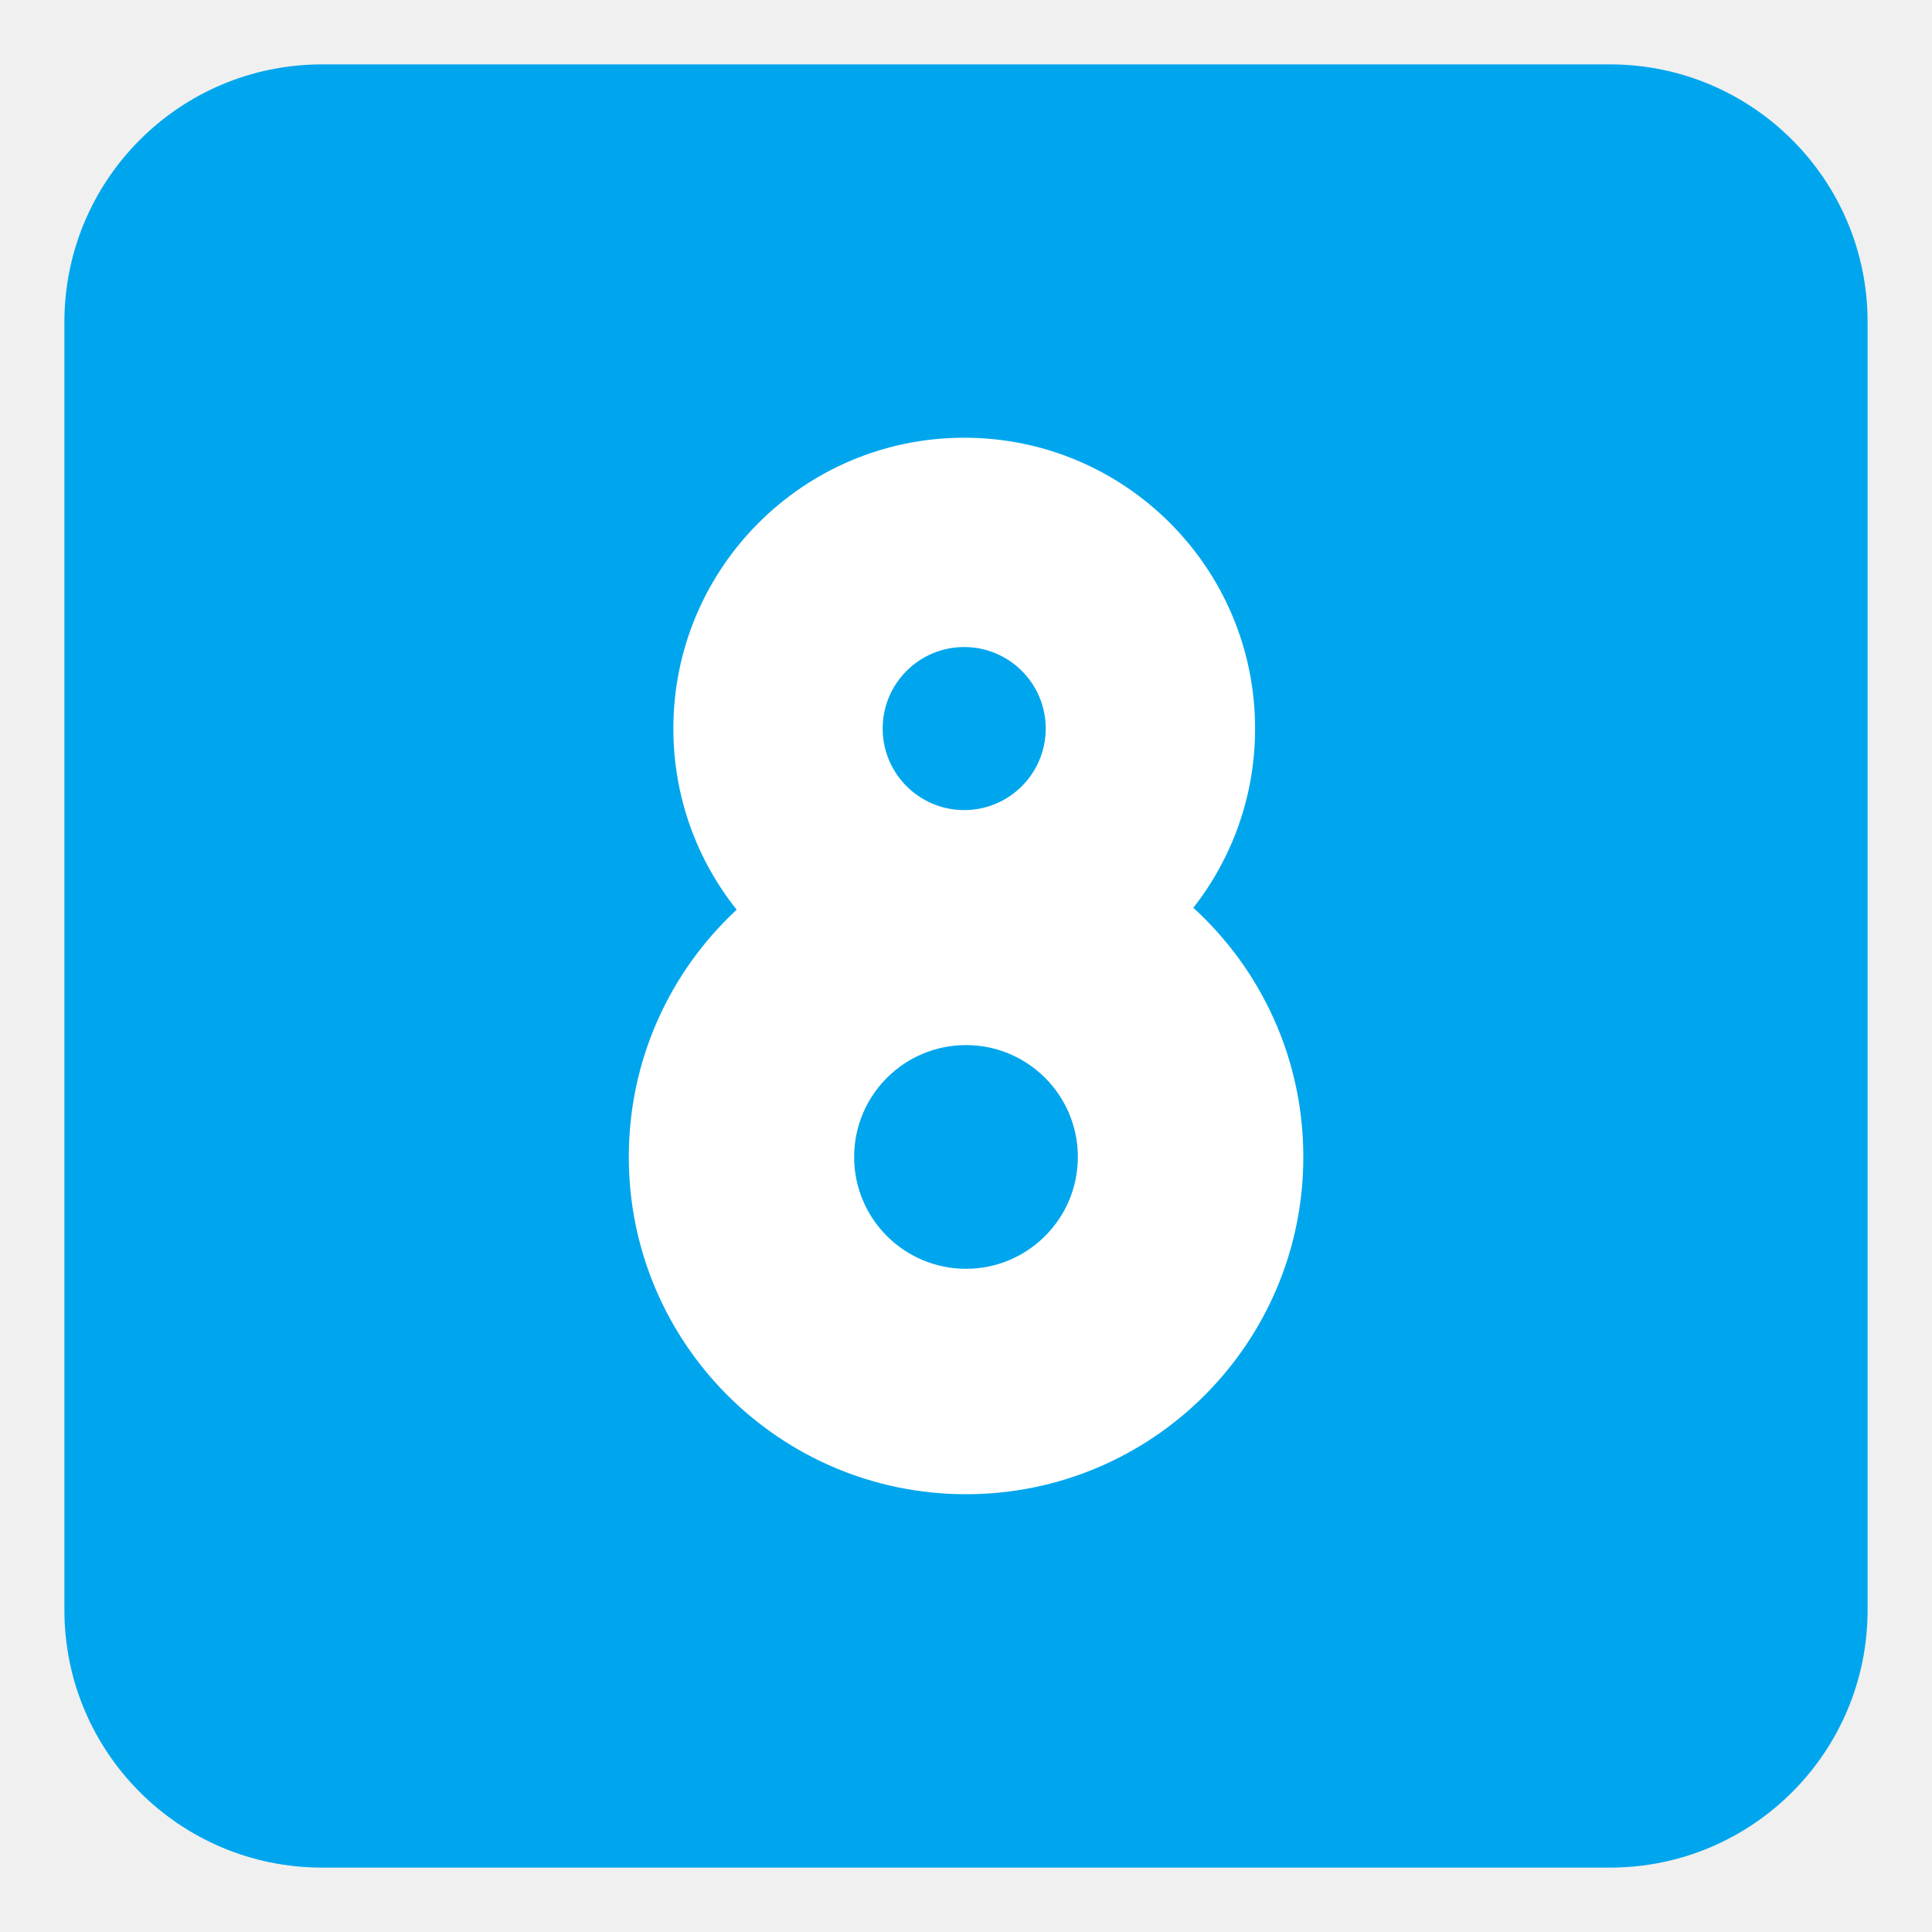
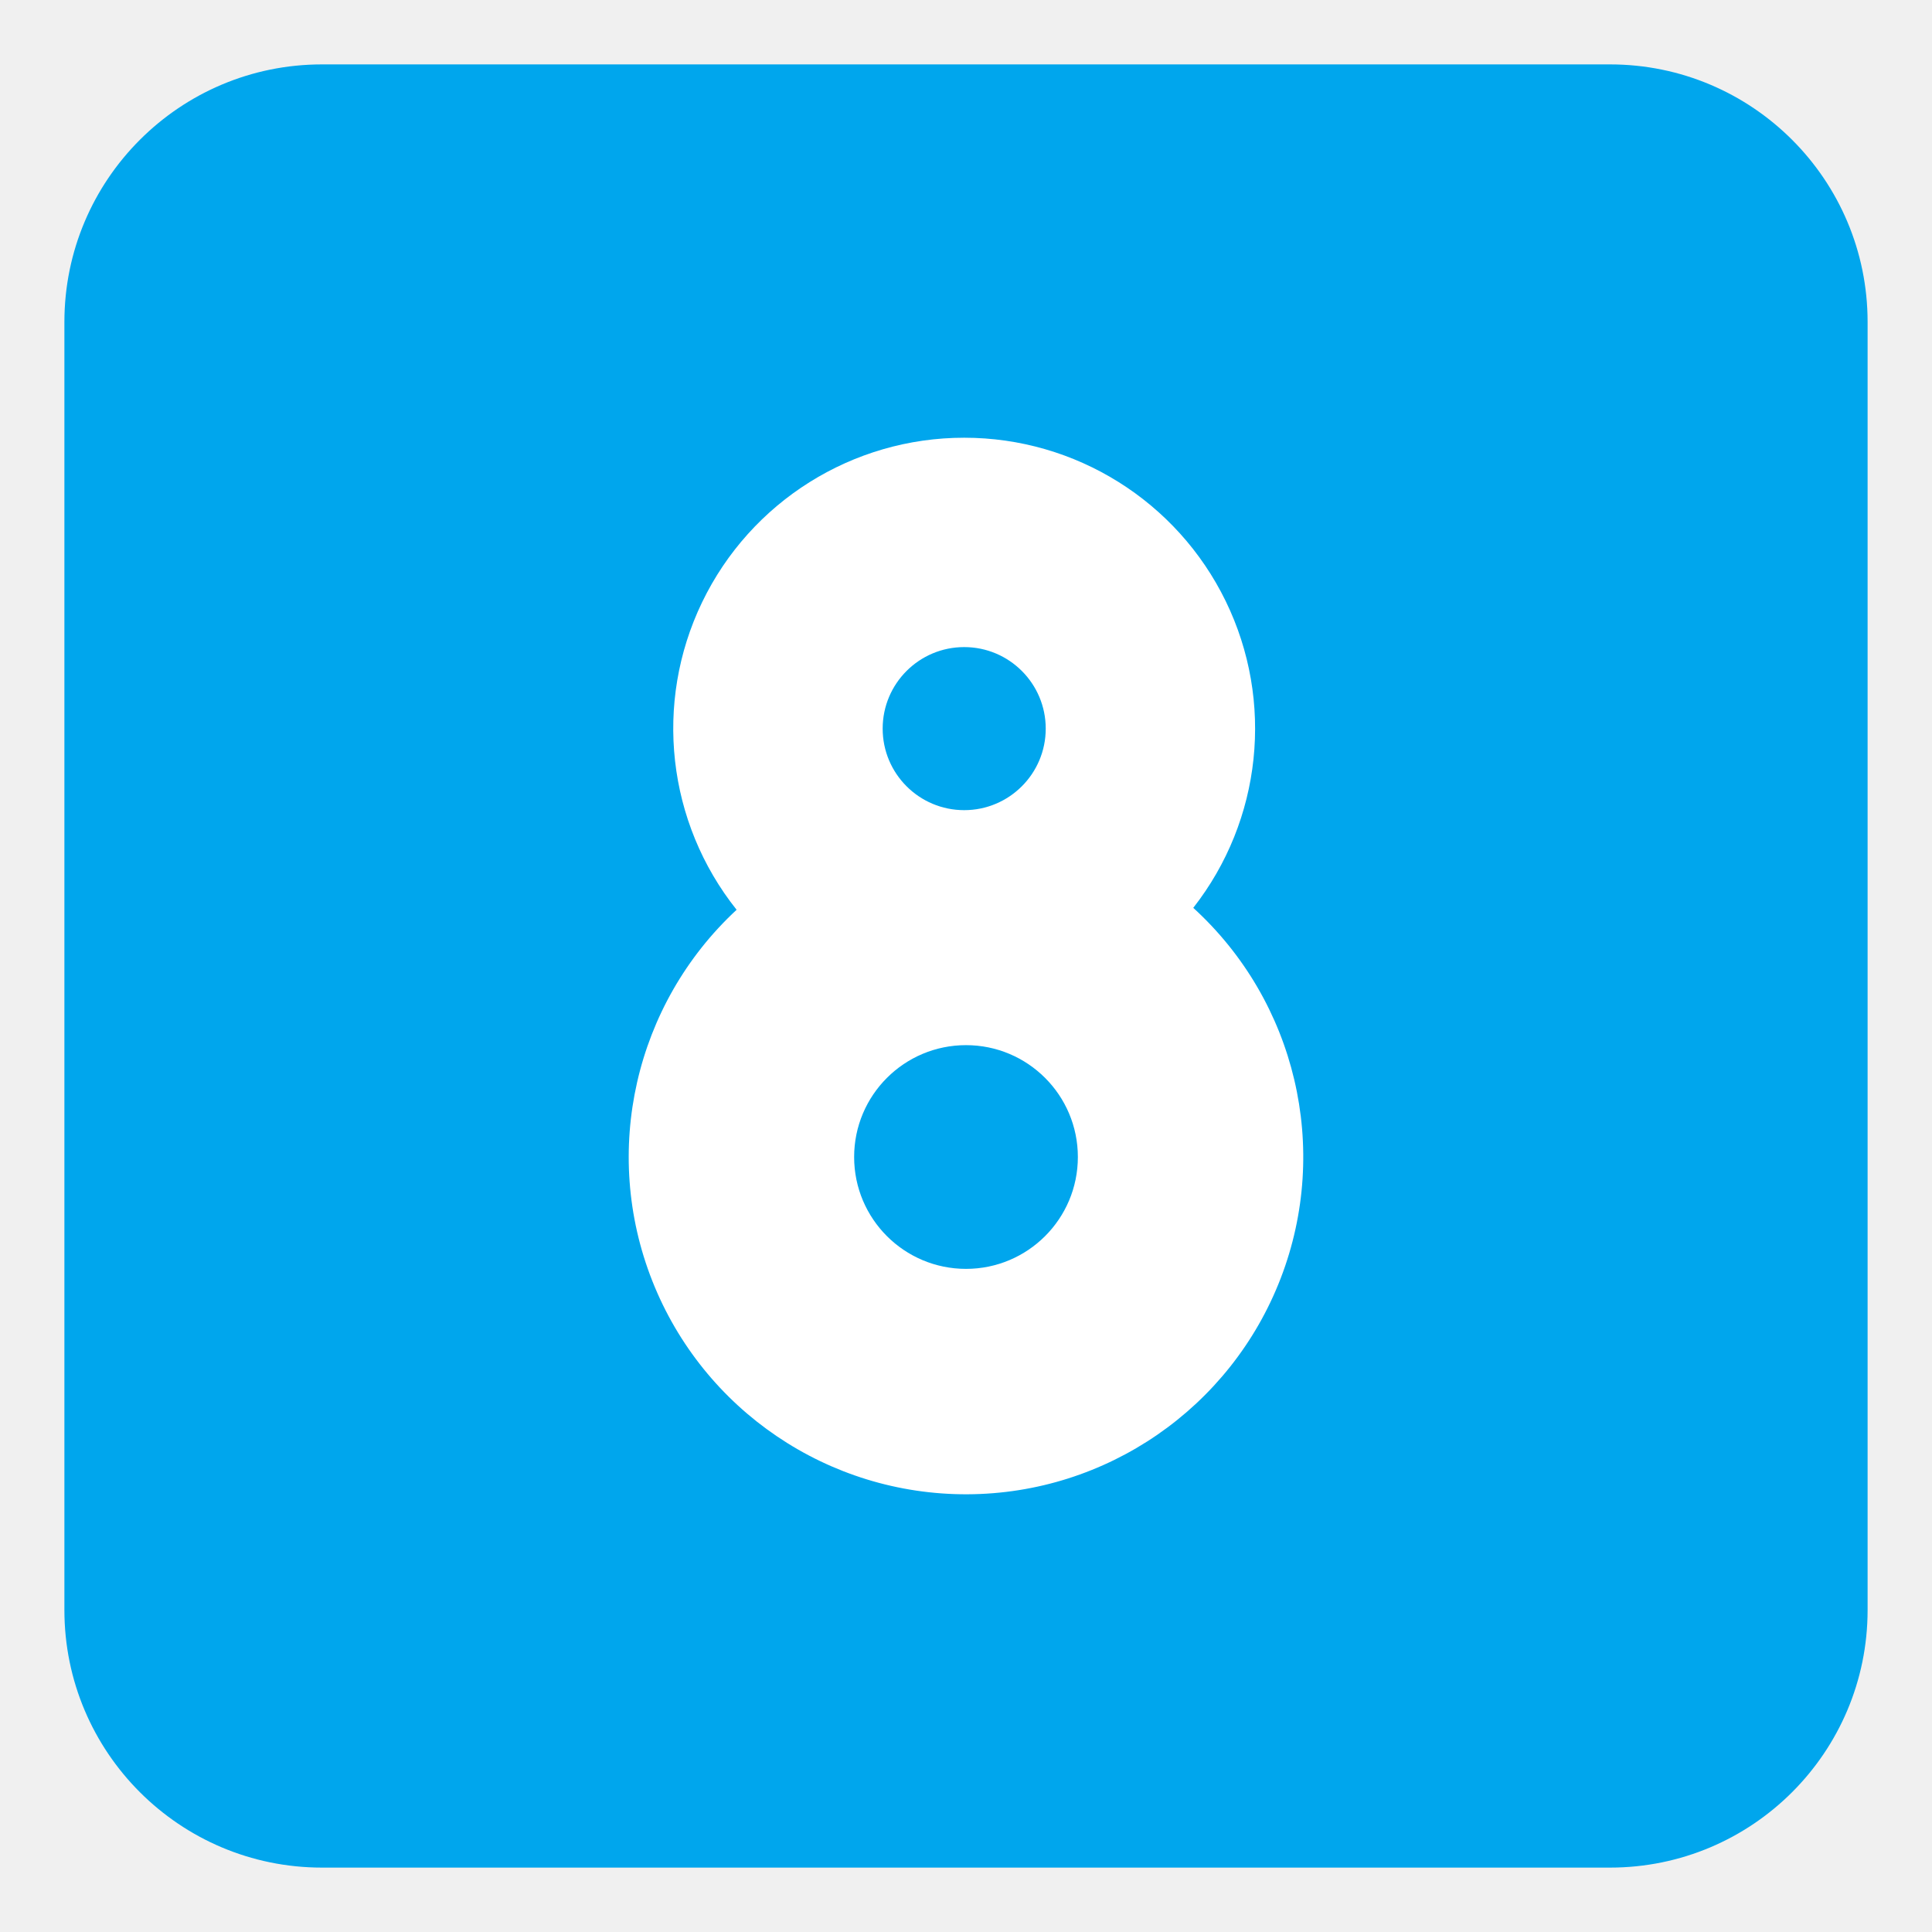
- <svg xmlns="http://www.w3.org/2000/svg" width="30" height="30" viewBox="0 0 30 30" fill="none" version="1.1" id="svg2">
-   <defs id="defs2" />
-   <path d="M 1,5 C 1,2.791 2.791,1 5,1 h 20 c 2.209,0 4,1.791 4,4 v 20 c 0,2.209 -1.791,4 -4,4 H 5 C 2.791,29 1,27.209 1,25 Z" fill="#00a6ed" id="path1" />
-   <path d="m 14.972,6.797 c -2.494,0 -4.516,2.022 -4.516,4.516 0,1.063 0.367,2.041 0.983,2.813 -1.03,0.956 -1.675,2.322 -1.675,3.839 0,2.892 2.345,5.237 5.237,5.237 2.892,0 5.237,-2.345 5.237,-5.237 0,-1.532 -0.658,-2.911 -1.708,-3.869 0.601,-0.767 0.959,-1.733 0.959,-2.783 0,-2.494 -2.022,-4.516 -4.516,-4.516 z m -1.266,4.516 c 0,-0.699 0.567,-1.266 1.266,-1.266 0.699,0 1.266,0.567 1.266,1.266 0,0.699 -0.567,1.266 -1.266,1.266 -0.699,0 -1.266,-0.567 -1.266,-1.266 z m -0.443,6.652 c 0,-0.959 0.778,-1.737 1.737,-1.737 0.959,0 1.737,0.778 1.737,1.737 0,0.959 -0.778,1.737 -1.737,1.737 -0.959,0 -1.737,-0.778 -1.737,-1.737 z" fill="#ffffff" id="path2" />
+ <svg xmlns="http://www.w3.org/2000/svg" width="30" height="30" fill="none">
+   <path d="M1 5a4 4 0 0 1 4-4h20a4 4 0 0 1 4 4v20a4 4 0 0 1-4 4H5a4 4 0 0 1-4-4Z" fill="#00a6ed" />
+   <path d="M14.972 6.797a4.516 4.516 0 0 0-3.534 7.33 5.237 5.237 0 1 0 7.091-.03 4.516 4.516 0 0 0-3.557-7.3zm-1.266 4.517a1.266 1.266 0 1 1 2.532 0 1.266 1.266 0 0 1-2.532 0zm-.443 6.652a1.737 1.737 0 1 1 3.474 0 1.737 1.737 0 0 1-3.474 0z" fill="#fff" />
</svg>
